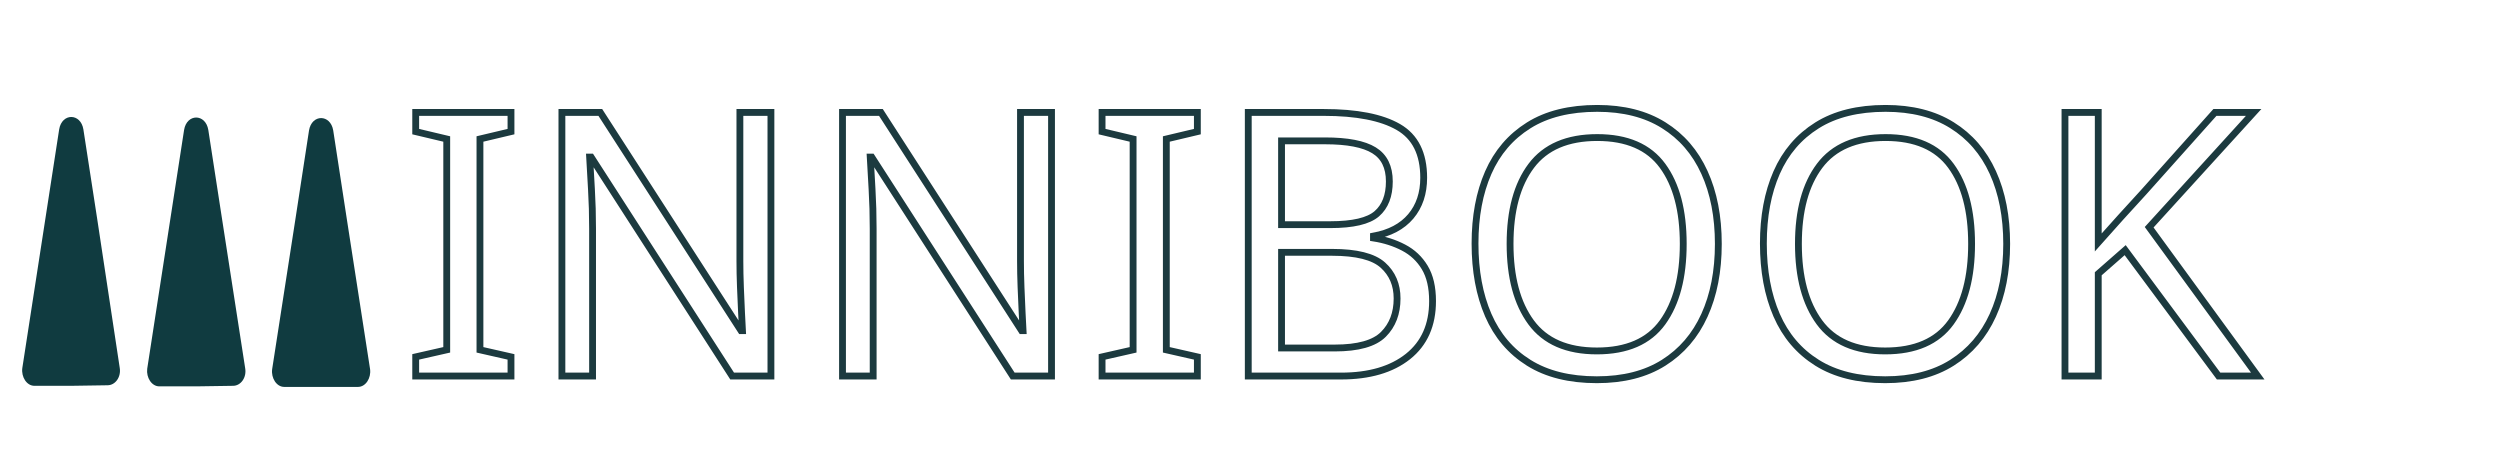
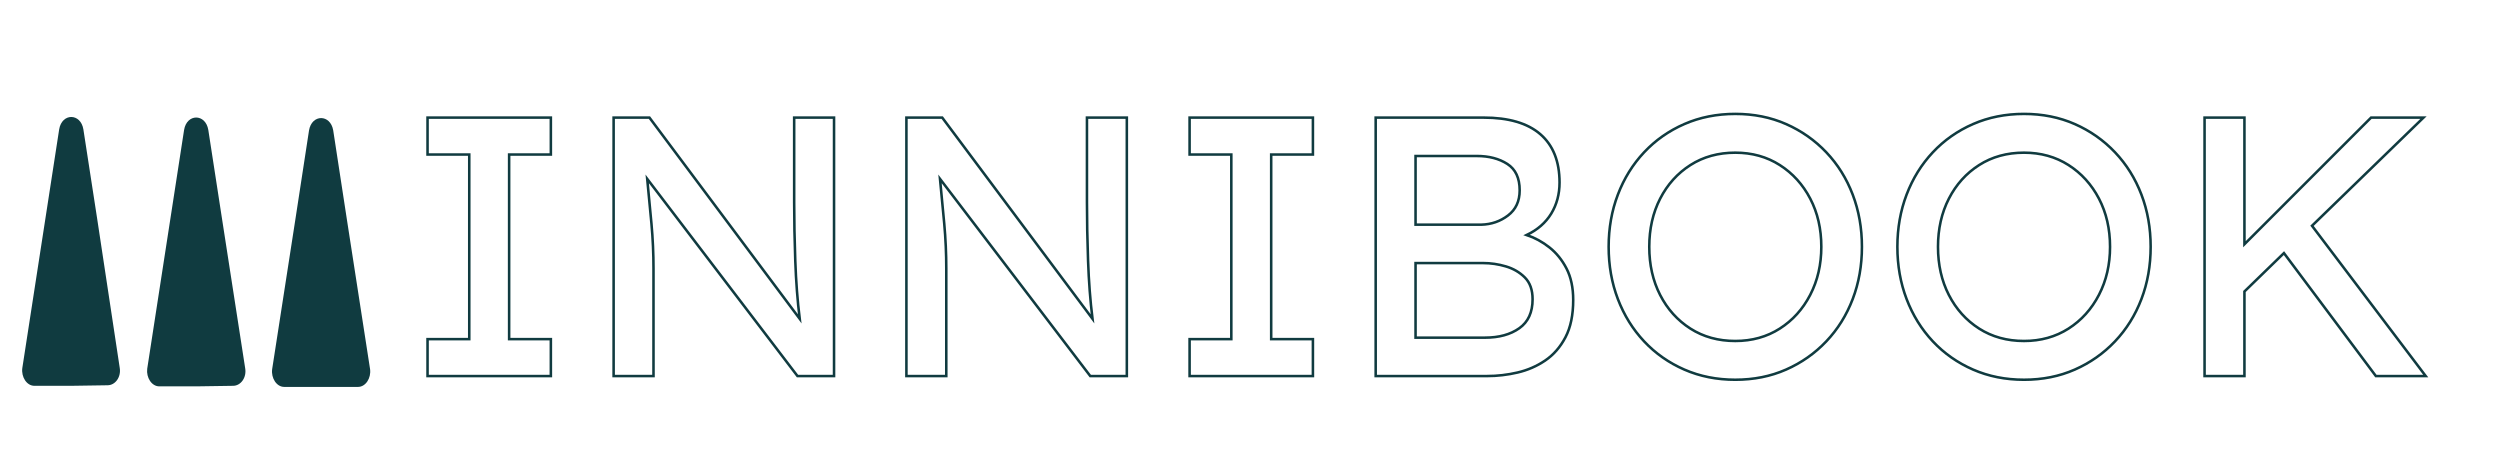
- <svg xmlns="http://www.w3.org/2000/svg" width="731.286" height="139" viewBox="0 0 731.286 139">
+ <svg xmlns="http://www.w3.org/2000/svg" style="isolation:isolate" viewBox="0 0 731.286 139" width="731.286pt" height="139pt">
  <defs>
-     <clipPath id="clip-path">
-       <rect id="Rectangle_409" data-name="Rectangle 409" width="114.604" height="87.559" transform="translate(-3 -2)" fill="rgba(0,0,0,0)" />
+     <clipPath id="_clipPath_F1w3i5rYkYZ0KxAPw75X2DZbHlz0wUN7">
+       <rect width="731.286" height="139" />
    </clipPath>
  </defs>
-   <g id="Group_535" data-name="Group 535" transform="translate(0 2)">
-     <text id="INNIBOOK" transform="translate(117.285)" fill="none" stroke="#1c3a3f" stroke-width="2" font-size="108" font-family="LexendDeca-Regular, Lexend Deca">
-       <tspan x="0" y="108">INNIBOOK</tspan>
-     </text>
-     <g id="Group_363" data-name="Group 363" transform="translate(111.604 113.408) rotate(180)" clip-path="url(#clip-path)">
-       <path id="Path_437" data-name="Path 437" d="M14.368,0H25.154c2.254,0,3.863,2.576,3.542,5.151L21.934,48.776,17.91,75.016c-.8,4.829-6.278,4.829-7.083,0L6.8,48.776.041,5.151C-.281,2.576,1.329,0,3.583,0Z" transform="translate(3.304 2.23)" fill="#103b40" />
-       <path id="Path_438" data-name="Path 438" d="M14.407,0H25.192c2.254,0,3.863,2.576,3.542,5.151L21.973,48.937,17.948,75.016c-.8,4.829-6.278,4.829-7.083,0L6.841,48.937.08,5.312C-.4,2.576,1.368.161,3.621.161Z" transform="translate(39.807 2.391)" fill="#103b40" />
-       <path id="Path_439" data-name="Path 439" d="M14.246,0H25.031c2.254,0,3.863,2.576,3.542,5.151L21.812,48.937,17.787,75.016c-.8,4.829-6.278,4.829-7.083,0L6.68,48.937.08,5.312C-.4,2.576,1.368.161,3.621.161Z" transform="translate(76.51 2.552)" fill="#103b40" />
+   <g clip-path="url(#_clipPath_F1w3i5rYkYZ0KxAPw75X2DZbHlz0wUN7)">
+     <path d=" M 161.133 99.2 L 161.133 110 L 125.061 110 L 125.061 99.2 L 137.265 99.2 L 137.265 45.2 L 125.061 45.2 L 125.061 34.4 L 161.133 34.4 L 161.133 45.2 L 148.929 45.2 L 148.929 99.2 L 161.133 99.2 L 161.133 99.2 Z  M 232.305 59.24 L 232.305 34.4 L 243.969 34.4 L 243.969 110 L 233.277 110 L 189.321 52.328 L 189.321 52.328 Q 189.969 58.916 190.563 65.45 L 190.563 65.45 L 190.563 65.45 Q 191.157 71.984 191.157 78.572 L 191.157 78.572 L 191.157 110 L 179.493 110 L 179.493 34.4 L 189.969 34.4 L 233.925 93.26 L 233.925 93.26 Q 232.953 85.376 232.629 76.25 L 232.629 76.25 L 232.629 76.25 Q 232.305 67.124 232.305 59.24 L 232.305 59.24 L 232.305 59.24 Z  M 317.949 59.24 L 317.949 34.4 L 329.613 34.4 L 329.613 110 L 318.921 110 L 274.965 52.328 L 274.965 52.328 Q 275.613 58.916 276.207 65.45 L 276.207 65.45 L 276.207 65.45 Q 276.801 71.984 276.801 78.572 L 276.801 78.572 L 276.801 110 L 265.137 110 L 265.137 34.4 L 275.613 34.4 L 319.569 93.26 L 319.569 93.26 Q 318.597 85.376 318.273 76.25 L 318.273 76.25 L 318.273 76.25 Q 317.949 67.124 317.949 59.24 L 317.949 59.24 L 317.949 59.24 Z  M 384.045 99.2 L 384.045 110 L 347.973 110 L 347.973 99.2 L 360.177 99.2 L 360.177 45.2 L 347.973 45.2 L 347.973 34.4 L 384.045 34.4 L 384.045 45.2 L 371.841 45.2 L 371.841 99.2 L 384.045 99.2 L 384.045 99.2 Z  M 402.405 34.4 L 433.941 34.4 L 433.941 34.4 Q 444.957 34.4 450.573 39.26 L 450.573 39.26 L 450.573 39.26 Q 456.189 44.12 456.189 53.408 L 456.189 53.408 L 456.189 53.408 Q 456.189 58.484 453.759 62.48 L 453.759 62.48 L 453.759 62.48 Q 451.329 66.476 446.577 68.744 L 446.577 68.744 L 446.577 68.744 Q 450.141 69.932 453.219 72.362 L 453.219 72.362 L 453.219 72.362 Q 456.297 74.792 458.241 78.572 L 458.241 78.572 L 458.241 78.572 Q 460.185 82.352 460.185 87.752 L 460.185 87.752 L 460.185 87.752 Q 460.185 94.34 457.917 98.66 L 457.917 98.66 L 457.917 98.66 Q 455.649 102.98 451.977 105.464 L 451.977 105.464 L 451.977 105.464 Q 448.305 107.948 443.877 108.974 L 443.877 108.974 L 443.877 108.974 Q 439.449 110 435.021 110 L 435.021 110 L 402.405 110 L 402.405 34.4 L 402.405 34.4 Z  M 431.997 45.632 L 431.997 45.632 L 414.069 45.632 L 414.069 65.72 L 433.293 65.72 L 433.293 65.72 Q 437.721 65.612 441.123 63.02 L 441.123 63.02 L 441.123 63.02 Q 444.525 60.428 444.525 55.676 L 444.525 55.676 L 444.525 55.676 Q 444.525 50.276 440.907 47.954 L 440.907 47.954 L 440.907 47.954 Q 437.289 45.632 431.997 45.632 Z  M 433.833 76.952 L 433.833 76.952 L 414.069 76.952 L 414.069 98.768 L 434.373 98.768 L 434.373 98.768 Q 440.529 98.768 444.417 96.014 L 444.417 96.014 L 444.417 96.014 Q 448.305 93.26 448.305 87.536 L 448.305 87.536 L 448.305 87.536 Q 448.305 83.432 446.037 81.164 L 446.037 81.164 L 446.037 81.164 Q 443.769 78.896 440.475 77.924 L 440.475 77.924 L 440.475 77.924 Q 437.181 76.952 433.833 76.952 Z  M 544.641 72.2 L 544.641 72.2 L 544.641 72.2 Q 544.641 80.408 541.941 87.482 L 541.941 87.482 L 541.941 87.482 Q 539.241 94.556 534.219 99.848 L 534.219 99.848 L 534.219 99.848 Q 529.197 105.14 522.447 108.11 L 522.447 108.11 L 522.447 108.11 Q 515.697 111.08 507.597 111.08 L 507.597 111.08 L 507.597 111.08 Q 499.497 111.08 492.693 108.11 L 492.693 108.11 L 492.693 108.11 Q 485.889 105.14 480.921 99.848 L 480.921 99.848 L 480.921 99.848 Q 475.953 94.556 473.253 87.482 L 473.253 87.482 L 473.253 87.482 Q 470.553 80.408 470.553 72.2 L 470.553 72.2 L 470.553 72.2 Q 470.553 63.992 473.253 56.918 L 473.253 56.918 L 473.253 56.918 Q 475.953 49.844 480.921 44.552 L 480.921 44.552 L 480.921 44.552 Q 485.889 39.26 492.693 36.29 L 492.693 36.29 L 492.693 36.29 Q 499.497 33.32 507.597 33.32 L 507.597 33.32 L 507.597 33.32 Q 515.697 33.32 522.447 36.29 L 522.447 36.29 L 522.447 36.29 Q 529.197 39.26 534.219 44.552 L 534.219 44.552 L 534.219 44.552 Q 539.241 49.844 541.941 56.918 L 541.941 56.918 L 541.941 56.918 Q 544.641 63.992 544.641 72.2 Z  M 532.761 72.2 L 532.761 72.2 L 532.761 72.2 Q 532.761 64.316 529.521 58.106 L 529.521 58.106 L 529.521 58.106 Q 526.281 51.896 520.611 48.278 L 520.611 48.278 L 520.611 48.278 Q 514.941 44.66 507.597 44.66 L 507.597 44.66 L 507.597 44.66 Q 500.145 44.66 494.475 48.278 L 494.475 48.278 L 494.475 48.278 Q 488.805 51.896 485.619 58.106 L 485.619 58.106 L 485.619 58.106 Q 482.433 64.316 482.433 72.2 L 482.433 72.2 L 482.433 72.2 Q 482.433 80.084 485.619 86.294 L 485.619 86.294 L 485.619 86.294 Q 488.805 92.504 494.475 96.122 L 494.475 96.122 L 494.475 96.122 Q 500.145 99.74 507.597 99.74 L 507.597 99.74 L 507.597 99.74 Q 514.941 99.74 520.611 96.122 L 520.611 96.122 L 520.611 96.122 Q 526.281 92.504 529.521 86.24 L 529.521 86.24 L 529.521 86.24 Q 532.761 79.976 532.761 72.2 Z  M 629.097 72.2 L 629.097 72.2 L 629.097 72.2 Q 629.097 80.408 626.397 87.482 L 626.397 87.482 L 626.397 87.482 Q 623.697 94.556 618.675 99.848 L 618.675 99.848 L 618.675 99.848 Q 613.653 105.14 606.903 108.11 L 606.903 108.11 L 606.903 108.11 Q 600.153 111.08 592.053 111.08 L 592.053 111.08 L 592.053 111.08 Q 583.953 111.08 577.149 108.11 L 577.149 108.11 L 577.149 108.11 Q 570.345 105.14 565.377 99.848 L 565.377 99.848 L 565.377 99.848 Q 560.409 94.556 557.709 87.482 L 557.709 87.482 L 557.709 87.482 Q 555.009 80.408 555.009 72.2 L 555.009 72.2 L 555.009 72.2 Q 555.009 63.992 557.709 56.918 L 557.709 56.918 L 557.709 56.918 Q 560.409 49.844 565.377 44.552 L 565.377 44.552 L 565.377 44.552 Q 570.345 39.26 577.149 36.29 L 577.149 36.29 L 577.149 36.29 Q 583.953 33.32 592.053 33.32 L 592.053 33.32 L 592.053 33.32 Q 600.153 33.32 606.903 36.29 L 606.903 36.29 L 606.903 36.29 Q 613.653 39.26 618.675 44.552 L 618.675 44.552 L 618.675 44.552 Q 623.697 49.844 626.397 56.918 L 626.397 56.918 L 626.397 56.918 Q 629.097 63.992 629.097 72.2 Z  M 617.217 72.2 L 617.217 72.2 L 617.217 72.2 Q 617.217 64.316 613.977 58.106 L 613.977 58.106 L 613.977 58.106 Q 610.737 51.896 605.067 48.278 L 605.067 48.278 L 605.067 48.278 Q 599.397 44.66 592.053 44.66 L 592.053 44.66 L 592.053 44.66 Q 584.601 44.66 578.931 48.278 L 578.931 48.278 L 578.931 48.278 Q 573.261 51.896 570.075 58.106 L 570.075 58.106 L 570.075 58.106 Q 566.889 64.316 566.889 72.2 L 566.889 72.2 L 566.889 72.2 Q 566.889 80.084 570.075 86.294 L 570.075 86.294 L 570.075 86.294 Q 573.261 92.504 578.931 96.122 L 578.931 96.122 L 578.931 96.122 Q 584.601 99.74 592.053 99.74 L 592.053 99.74 L 592.053 99.74 Q 599.397 99.74 605.067 96.122 L 605.067 96.122 L 605.067 96.122 Q 610.737 92.504 613.977 86.24 L 613.977 86.24 L 613.977 86.24 Q 617.217 79.976 617.217 72.2 Z  M 656.529 85.268 L 656.529 110 L 644.865 110 L 644.865 34.4 L 656.529 34.4 L 656.529 71.444 L 693.573 34.4 L 708.909 34.4 L 676.293 66.044 L 709.557 110 L 694.977 110 L 668.085 74.036 L 656.529 85.268 L 656.529 85.268 Z " fill-rule="evenodd" fill="none" vector-effect="non-scaling-stroke" stroke-width="1" stroke="rgb(16,59,64)" stroke-linejoin="miter" stroke-linecap="butt" stroke-miterlimit="4" />
+     <clipPath id="_clipPath_Mb0luUDpbTwRF44cNWcspNASv8r3JW32">
+       <rect x="0" y="29.849" width="114.604" height="87.559" transform="matrix(-1,0,0,-1,114.604,147.257)" fill="rgb(255,255,255)" />
+     </clipPath>
+     <g clip-path="url(#_clipPath_Mb0luUDpbTwRF44cNWcspNASv8r3JW32)">
+       <g>
+         <path d=" M 93.932 113.178 L 83.146 113.178 C 80.892 113.178 79.283 110.602 79.604 108.027 L 86.366 64.402 L 90.39 38.162 C 91.19 33.333 96.668 33.333 97.473 38.162 L 101.5 64.402 L 108.259 108.027 C 108.581 110.602 106.971 113.178 104.717 113.178 L 93.932 113.178 Z " fill="rgb(16,59,64)" />
+         <path d=" M 57.39 113.017 L 46.605 113.017 C 44.351 113.017 42.742 110.441 43.063 107.866 L 49.824 64.08 L 53.849 38.001 C 54.649 33.172 60.127 33.172 60.932 38.001 L 64.956 64.08 L 71.717 107.705 C 72.197 110.441 70.429 112.856 68.176 112.856 L 57.39 113.017 Z " fill="rgb(16,59,64)" />
+         <path d=" M 20.848 112.856 L 10.063 112.856 C 7.809 112.856 6.2 110.28 6.521 107.705 L 13.282 63.919 L 17.307 37.84 C 18.107 33.011 23.585 33.011 24.39 37.84 L 28.414 63.919 L 35.014 107.544 C 35.494 110.28 33.726 112.695 31.473 112.695 L 20.848 112.856 Z " fill="rgb(16,59,64)" />
+       </g>
    </g>
  </g>
</svg>
